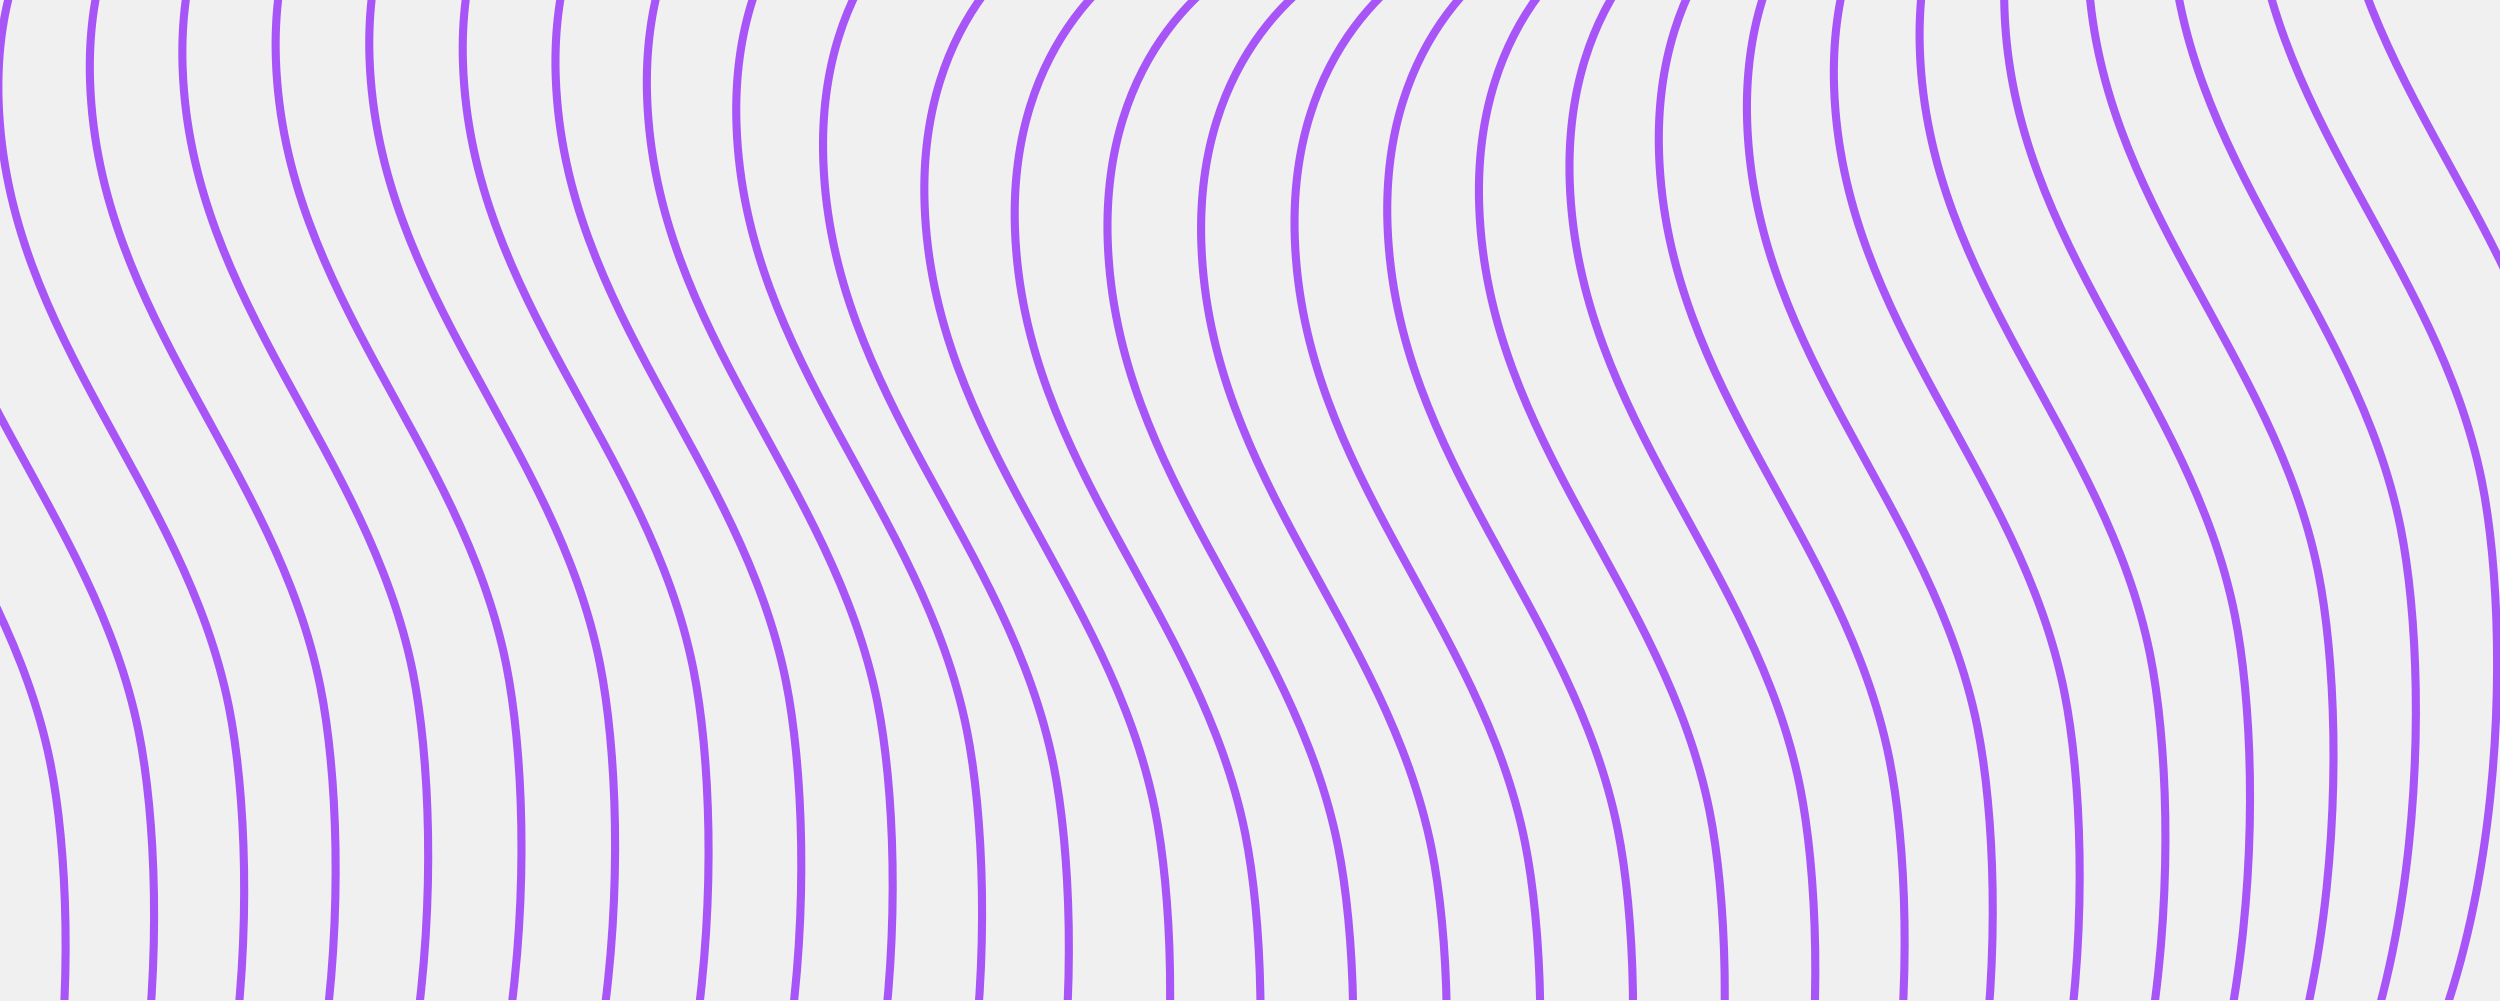
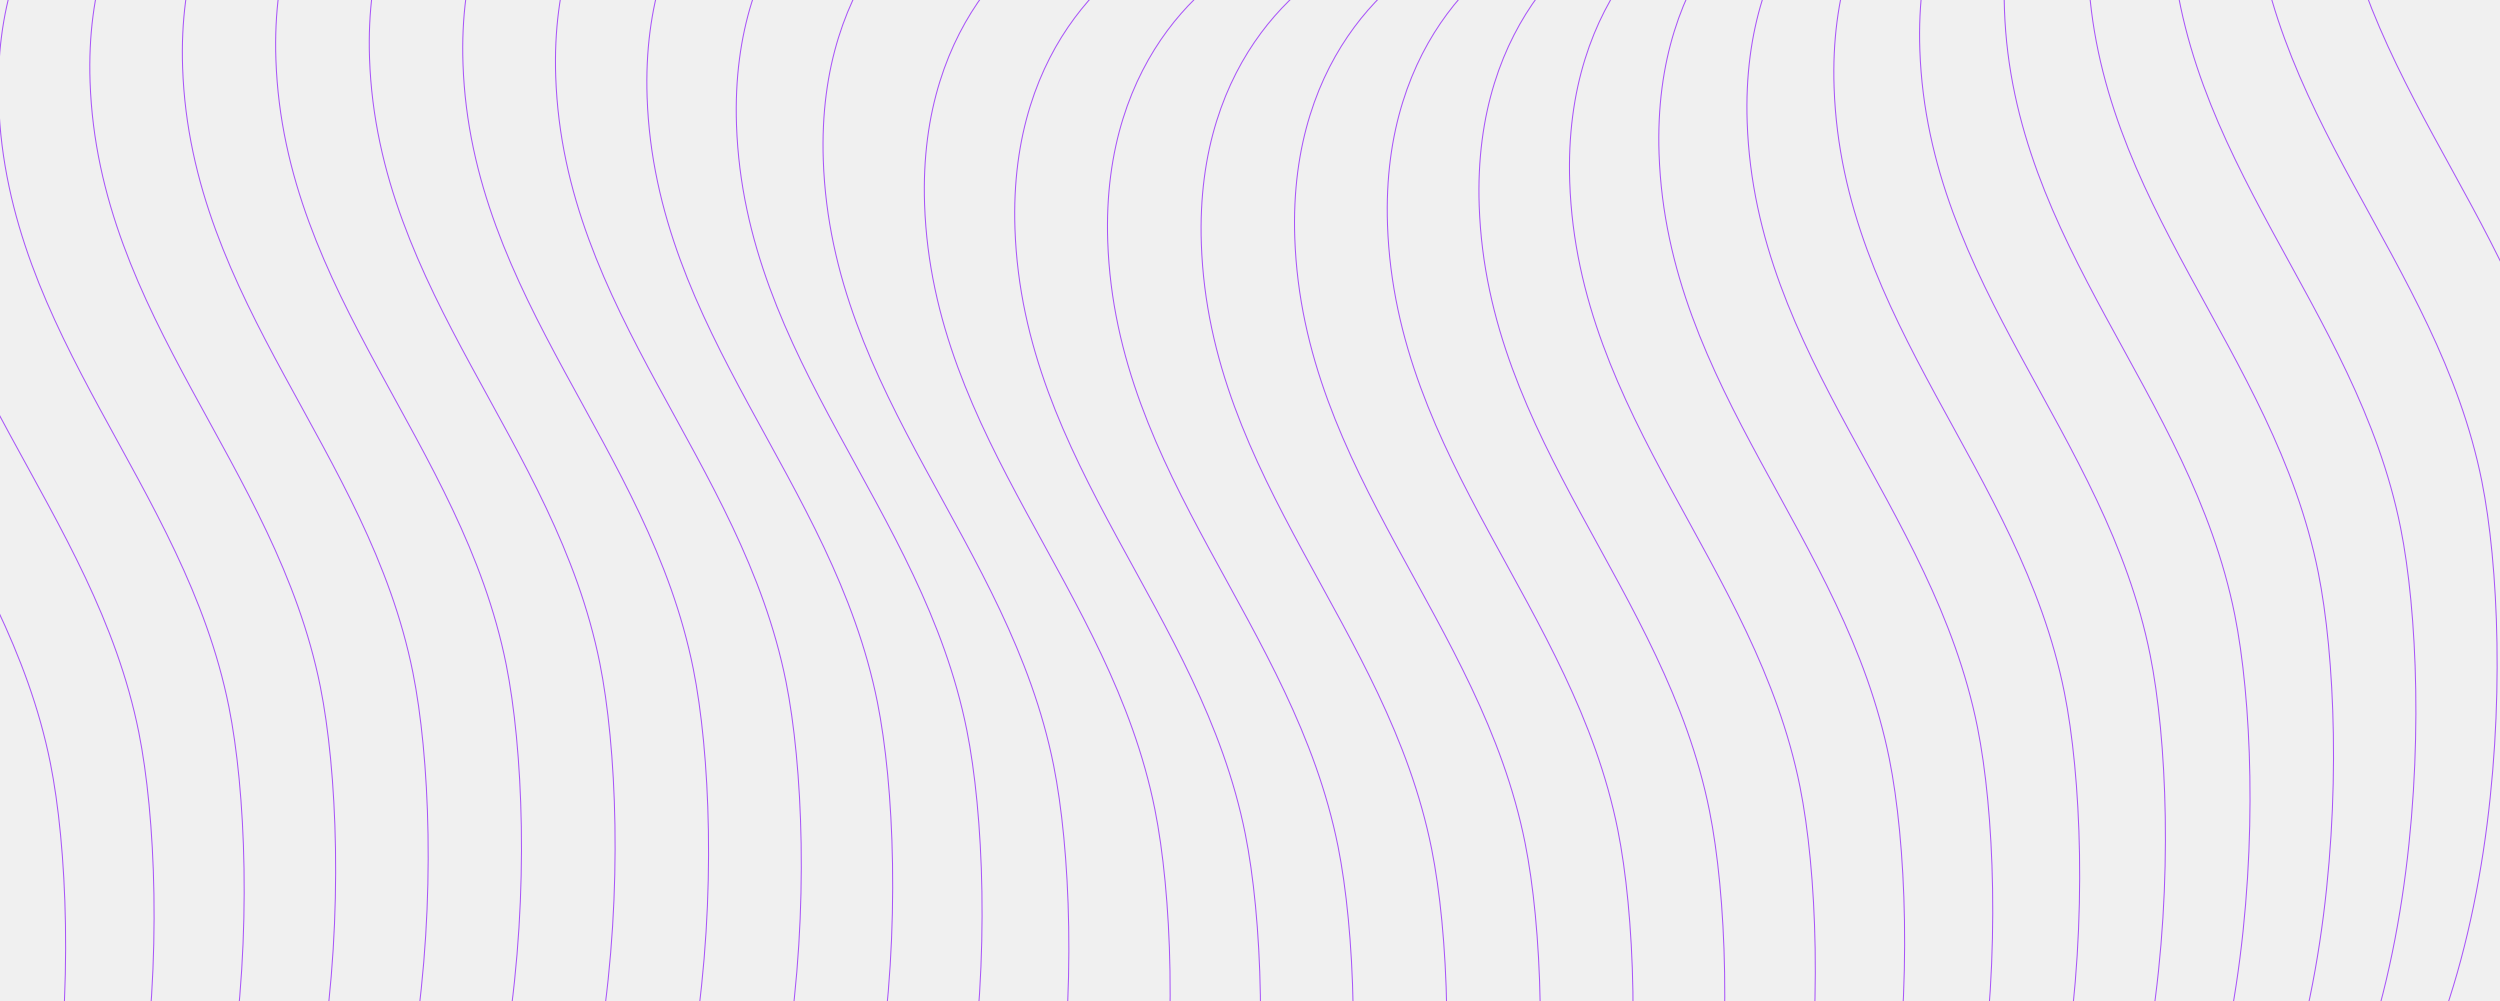
<svg xmlns="http://www.w3.org/2000/svg" width="2400" height="960" viewBox="0 0 2400 960" fill="none">
-   <g clip-path="url(#clip0_202_36)">
-     <path d="M2399.7 -449C2343.3 -429.805 2232.06 -346.203 2238.32 -165.347C2246.14 60.721 2416.76 202.192 2459.41 415.465C2490.9 572.876 2486.43 967.13 2294.48 1132.77" stroke="#a855f7" stroke-width="7.786" />
-     <path d="M2322.87 -402.345C2266.48 -383.15 2155.24 -299.547 2161.5 -118.692C2169.32 107.377 2339.94 248.848 2382.59 462.12C2414.07 619.532 2409.61 1013.79 2217.66 1179.43" stroke="#a855f7" stroke-width="7.786" />
-     <path d="M2244.88 -357.658C2188.48 -338.463 2077.25 -254.86 2083.51 -74.005C2091.33 152.064 2261.94 293.535 2304.6 506.807C2336.08 664.218 2331.61 1058.47 2139.67 1224.11" stroke="#a855f7" stroke-width="7.786" />
-     <path d="M2165.8 -314.926C2109.4 -295.731 1998.17 -212.128 2004.43 -31.273C2012.25 194.796 2182.86 336.267 2225.52 549.539C2257 706.951 2252.53 1101.2 2060.59 1266.85" stroke="#a855f7" stroke-width="7.786" />
-     <path d="M2085.65 -274.235C2029.25 -255.04 1918.02 -171.437 1924.28 9.418C1932.1 235.487 2102.71 376.958 2145.37 590.23C2176.85 747.641 2172.38 1141.9 1980.44 1307.54" stroke="#a855f7" stroke-width="7.786" />
-     <path d="M2004.43 -235.735C1948.03 -216.541 1836.8 -132.938 1843.05 47.917C1850.87 273.986 2021.49 415.457 2064.14 628.73C2095.63 786.141 2091.16 1180.4 1899.21 1346.04" stroke="#a855f7" stroke-width="7.786" />
-     <path d="M1922.11 -199.637C1865.71 -180.442 1754.47 -96.839 1760.73 84.016C1768.55 310.085 1939.17 451.556 1981.82 664.828C2013.31 822.239 2008.84 1216.49 1816.89 1382.14" stroke="#a855f7" stroke-width="7.786" />
-     <path d="M1838.66 -166.213C1782.27 -147.018 1671.03 -63.415 1677.29 117.44C1685.11 343.509 1855.73 484.98 1898.38 698.252C1929.86 855.663 1925.4 1249.92 1733.45 1415.56" stroke="#a855f7" stroke-width="7.786" />
-     <path d="M1754.07 -135.811C1697.68 -116.616 1586.44 -33.013 1592.7 147.842C1600.52 373.911 1771.14 515.382 1813.79 728.654C1845.27 886.065 1840.81 1280.32 1648.86 1445.96" stroke="#a855f7" stroke-width="7.786" />
-     <path d="M1668.32 -108.873C1611.92 -89.678 1500.69 -6.076 1506.94 174.78C1514.76 400.849 1685.38 542.319 1728.04 755.592C1759.52 913.003 1755.05 1307.26 1563.1 1472.9" stroke="#a855f7" stroke-width="7.786" />
-     <path d="M1581.4 -85.957C1525 -66.763 1413.77 16.84 1420.03 197.696C1427.85 423.765 1598.46 565.235 1641.12 778.508C1672.6 935.919 1668.13 1330.17 1476.19 1495.81" stroke="#a855f7" stroke-width="7.786" />
-     <path d="M1493.37 -67.773C1436.97 -48.578 1325.74 35.025 1332 215.88C1339.82 441.949 1510.43 583.419 1553.09 796.692C1584.57 954.103 1580.1 1348.36 1388.16 1514" stroke="#a855f7" stroke-width="7.786" />
-     <path d="M1404.37 -55.221C1347.97 -36.026 1236.73 47.577 1242.99 228.432C1250.81 454.501 1421.43 595.972 1464.08 809.244C1495.57 966.655 1491.1 1360.91 1299.15 1526.55" stroke="#a855f7" stroke-width="7.786" />
-     <path d="M1314.67 -49.429C1258.27 -30.235 1147.03 53.368 1153.29 234.223C1161.11 460.292 1331.73 601.763 1374.38 815.036C1405.87 972.447 1401.4 1366.7 1209.45 1532.34" stroke="#a855f7" stroke-width="7.786" />
-     <path d="M1224.81 -51.785C1168.41 -32.591 1057.18 51.012 1063.43 231.867C1071.25 457.936 1241.87 599.407 1284.53 812.68C1316.01 970.091 1311.54 1364.34 1119.6 1529.99" stroke="#a855f7" stroke-width="7.786" />
-     <path d="M1135.74 -63.892C1079.34 -44.697 968.109 38.906 974.365 219.761C982.185 445.83 1152.8 587.301 1195.46 800.574C1226.94 957.985 1222.47 1352.24 1030.53 1517.88" stroke="#a855f7" stroke-width="7.786" />
-     <path d="M1048.98 -87.378C992.577 -68.184 881.344 15.419 887.6 196.274C895.42 422.343 1066.04 563.814 1108.69 777.087C1140.17 934.498 1135.71 1328.75 943.762 1494.39" stroke="#a855f7" stroke-width="7.786" />
-     <path d="M951.734 -129.82C895.336 -110.625 784.102 -27.022 790.358 153.833C798.178 379.902 968.796 521.373 1011.45 734.645C1042.93 892.057 1038.47 1286.31 846.52 1451.95" stroke="#a855f7" stroke-width="7.786" />
-     <path d="M868.419 -163.559C812.02 -144.365 700.787 -60.762 707.043 120.093C714.863 346.162 885.481 487.633 928.135 700.906C959.618 858.317 955.15 1252.57 763.205 1418.21" stroke="#a855f7" stroke-width="7.786" />
-     <path d="M782.603 -190.3C726.204 -171.106 614.97 -87.503 621.226 93.353C629.046 319.421 799.664 460.892 842.319 674.165C873.801 831.576 869.333 1225.83 677.388 1391.47" stroke="#a855f7" stroke-width="7.786" />
-     <path d="M694.873 -209.877C638.474 -190.682 527.24 -107.079 533.496 73.776C541.316 299.845 711.934 441.316 754.589 654.588C786.071 811.999 781.604 1206.25 589.658 1371.9" stroke="#a855f7" stroke-width="7.786" />
-     <path d="M605.846 -222.293C549.447 -203.098 438.214 -119.495 444.47 61.36C452.29 287.429 622.908 428.9 665.563 642.172C697.045 799.583 692.577 1193.84 500.632 1359.48" stroke="#a855f7" stroke-width="7.786" />
-     <path d="M516.123 -227.703C459.724 -208.508 348.49 -124.906 354.746 55.95C362.566 282.019 533.184 423.489 575.839 636.762C607.321 794.173 602.854 1188.43 410.908 1354.07" stroke="#a855f7" stroke-width="7.786" />
-     <path d="M426.245 -226.386C369.846 -207.191 258.612 -123.588 264.868 57.267C272.688 283.336 443.307 424.807 485.961 638.079C517.443 795.49 512.976 1189.74 321.03 1355.39" stroke="#a855f7" stroke-width="7.786" />
-     <path d="M336.687 -218.695C280.288 -199.501 169.055 -115.898 175.311 64.957C183.131 291.026 353.749 432.497 396.403 645.77C427.886 803.181 423.418 1197.43 231.473 1363.08" stroke="#a855f7" stroke-width="7.786" />
-     <path d="M247.846 -205.025C191.447 -185.831 80.213 -102.228 86.469 78.627C94.29 304.696 264.908 446.167 307.562 659.44C339.044 816.851 334.577 1211.1 142.631 1376.75" stroke="#a855f7" stroke-width="7.786" />
-     <path d="M160.045 -185.77C103.646 -166.576 -7.588 -82.973 -1.332 97.882C6.488 323.951 177.107 465.422 219.761 678.695C251.243 836.106 246.776 1230.36 54.83 1396" stroke="#a855f7" stroke-width="7.786" />
-     <path d="M73.554 -161.293C17.155 -142.098 -94.078 -58.495 -87.822 122.36C-80.002 348.429 90.616 489.9 133.27 703.172C164.753 860.583 160.285 1254.84 -31.66 1420.48" stroke="#a855f7" stroke-width="7.786" />
-     <path d="M-11.371 -131.9C-67.769 -112.705 -179.003 -29.102 -172.747 151.753C-164.927 377.822 5.691 519.293 48.346 732.565C79.828 889.976 75.36 1284.23 -116.585 1449.87" stroke="#a855f7" stroke-width="7.786" />
+   <g clipPath="url(#clip0_202_36)">
+     <path d="M2399.7 -449C2343.3 -429.805 2232.06 -346.203 2238.32 -165.347C2246.14 60.721 2416.76 202.192 2459.41 415.465C2490.9 572.876 2486.43 967.13 2294.48 1132.77" stroke="#a855f7" strokeWidth="7.786" />
+     <path d="M2322.87 -402.345C2266.48 -383.15 2155.24 -299.547 2161.5 -118.692C2169.32 107.377 2339.94 248.848 2382.59 462.12C2414.07 619.532 2409.61 1013.79 2217.66 1179.43" stroke="#a855f7" strokeWidth="7.786" />
+     <path d="M2244.88 -357.658C2188.48 -338.463 2077.25 -254.86 2083.51 -74.005C2091.33 152.064 2261.94 293.535 2304.6 506.807C2336.08 664.218 2331.61 1058.47 2139.67 1224.11" stroke="#a855f7" strokeWidth="7.786" />
+     <path d="M2165.8 -314.926C2109.4 -295.731 1998.17 -212.128 2004.43 -31.273C2012.25 194.796 2182.86 336.267 2225.52 549.539C2257 706.951 2252.53 1101.2 2060.59 1266.85" stroke="#a855f7" strokeWidth="7.786" />
+     <path d="M2085.65 -274.235C2029.25 -255.04 1918.02 -171.437 1924.28 9.418C1932.1 235.487 2102.71 376.958 2145.37 590.23C2176.85 747.641 2172.38 1141.9 1980.44 1307.54" stroke="#a855f7" strokeWidth="7.786" />
+     <path d="M2004.43 -235.735C1948.03 -216.541 1836.8 -132.938 1843.05 47.917C1850.87 273.986 2021.49 415.457 2064.14 628.73C2095.63 786.141 2091.16 1180.4 1899.21 1346.04" stroke="#a855f7" strokeWidth="7.786" />
+     <path d="M1922.11 -199.637C1865.71 -180.442 1754.47 -96.839 1760.73 84.016C1768.55 310.085 1939.17 451.556 1981.82 664.828C2013.31 822.239 2008.84 1216.49 1816.89 1382.14" stroke="#a855f7" strokeWidth="7.786" />
+     <path d="M1838.66 -166.213C1782.27 -147.018 1671.03 -63.415 1677.29 117.44C1685.11 343.509 1855.73 484.98 1898.38 698.252C1929.86 855.663 1925.4 1249.92 1733.45 1415.56" stroke="#a855f7" strokeWidth="7.786" />
+     <path d="M1754.07 -135.811C1697.68 -116.616 1586.44 -33.013 1592.7 147.842C1600.52 373.911 1771.14 515.382 1813.79 728.654C1845.27 886.065 1840.81 1280.32 1648.86 1445.96" stroke="#a855f7" strokeWidth="7.786" />
+     <path d="M1668.32 -108.873C1611.92 -89.678 1500.69 -6.076 1506.94 174.78C1514.76 400.849 1685.38 542.319 1728.04 755.592C1759.52 913.003 1755.05 1307.26 1563.1 1472.9" stroke="#a855f7" strokeWidth="7.786" />
+     <path d="M1581.4 -85.957C1525 -66.763 1413.77 16.84 1420.03 197.696C1427.85 423.765 1598.46 565.235 1641.12 778.508C1672.6 935.919 1668.13 1330.17 1476.19 1495.81" stroke="#a855f7" strokeWidth="7.786" />
+     <path d="M1493.37 -67.773C1436.97 -48.578 1325.74 35.025 1332 215.88C1339.82 441.949 1510.43 583.419 1553.09 796.692C1584.57 954.103 1580.1 1348.36 1388.16 1514" stroke="#a855f7" strokeWidth="7.786" />
+     <path d="M1404.37 -55.221C1347.97 -36.026 1236.73 47.577 1242.99 228.432C1250.81 454.501 1421.43 595.972 1464.08 809.244C1495.57 966.655 1491.1 1360.91 1299.15 1526.55" stroke="#a855f7" strokeWidth="7.786" />
+     <path d="M1314.67 -49.429C1258.27 -30.235 1147.03 53.368 1153.29 234.223C1161.11 460.292 1331.73 601.763 1374.38 815.036C1405.87 972.447 1401.4 1366.7 1209.45 1532.34" stroke="#a855f7" strokeWidth="7.786" />
+     <path d="M1224.81 -51.785C1168.41 -32.591 1057.18 51.012 1063.43 231.867C1071.25 457.936 1241.87 599.407 1284.53 812.68C1316.01 970.091 1311.54 1364.34 1119.6 1529.99" stroke="#a855f7" strokeWidth="7.786" />
+     <path d="M1135.74 -63.892C1079.34 -44.697 968.109 38.906 974.365 219.761C982.185 445.83 1152.8 587.301 1195.46 800.574C1226.94 957.985 1222.47 1352.24 1030.53 1517.88" stroke="#a855f7" strokeWidth="7.786" />
+     <path d="M1048.98 -87.378C992.577 -68.184 881.344 15.419 887.6 196.274C895.42 422.343 1066.04 563.814 1108.69 777.087C1140.17 934.498 1135.71 1328.75 943.762 1494.39" stroke="#a855f7" strokeWidth="7.786" />
+     <path d="M951.734 -129.82C895.336 -110.625 784.102 -27.022 790.358 153.833C798.178 379.902 968.796 521.373 1011.45 734.645C1042.93 892.057 1038.47 1286.31 846.52 1451.95" stroke="#a855f7" strokeWidth="7.786" />
+     <path d="M868.419 -163.559C812.02 -144.365 700.787 -60.762 707.043 120.093C714.863 346.162 885.481 487.633 928.135 700.906C959.618 858.317 955.15 1252.57 763.205 1418.21" stroke="#a855f7" strokeWidth="7.786" />
+     <path d="M782.603 -190.3C726.204 -171.106 614.97 -87.503 621.226 93.353C629.046 319.421 799.664 460.892 842.319 674.165C873.801 831.576 869.333 1225.83 677.388 1391.47" stroke="#a855f7" strokeWidth="7.786" />
+     <path d="M694.873 -209.877C638.474 -190.682 527.24 -107.079 533.496 73.776C541.316 299.845 711.934 441.316 754.589 654.588C786.071 811.999 781.604 1206.25 589.658 1371.9" stroke="#a855f7" strokeWidth="7.786" />
+     <path d="M605.846 -222.293C549.447 -203.098 438.214 -119.495 444.47 61.36C452.29 287.429 622.908 428.9 665.563 642.172C697.045 799.583 692.577 1193.84 500.632 1359.48" stroke="#a855f7" strokeWidth="7.786" />
+     <path d="M516.123 -227.703C459.724 -208.508 348.49 -124.906 354.746 55.95C362.566 282.019 533.184 423.489 575.839 636.762C607.321 794.173 602.854 1188.43 410.908 1354.07" stroke="#a855f7" strokeWidth="7.786" />
+     <path d="M426.245 -226.386C369.846 -207.191 258.612 -123.588 264.868 57.267C272.688 283.336 443.307 424.807 485.961 638.079C517.443 795.49 512.976 1189.74 321.03 1355.39" stroke="#a855f7" strokeWidth="7.786" />
+     <path d="M336.687 -218.695C280.288 -199.501 169.055 -115.898 175.311 64.957C183.131 291.026 353.749 432.497 396.403 645.77C427.886 803.181 423.418 1197.43 231.473 1363.08" stroke="#a855f7" strokeWidth="7.786" />
+     <path d="M247.846 -205.025C191.447 -185.831 80.213 -102.228 86.469 78.627C94.29 304.696 264.908 446.167 307.562 659.44C339.044 816.851 334.577 1211.1 142.631 1376.75" stroke="#a855f7" strokeWidth="7.786" />
+     <path d="M160.045 -185.77C103.646 -166.576 -7.588 -82.973 -1.332 97.882C6.488 323.951 177.107 465.422 219.761 678.695C251.243 836.106 246.776 1230.36 54.83 1396" stroke="#a855f7" strokeWidth="7.786" />
+     <path d="M73.554 -161.293C17.155 -142.098 -94.078 -58.495 -87.822 122.36C-80.002 348.429 90.616 489.9 133.27 703.172C164.753 860.583 160.285 1254.84 -31.66 1420.48" stroke="#a855f7" strokeWidth="7.786" />
+     <path d="M-11.371 -131.9C-67.769 -112.705 -179.003 -29.102 -172.747 151.753C-164.927 377.822 5.691 519.293 48.346 732.565C79.828 889.976 75.36 1284.23 -116.585 1449.87" stroke="#a855f7" strokeWidth="7.786" />
  </g>
  <defs>
    <clipPath id="clip0_202_36">
      <rect width="2400" height="960" fill="white" />
    </clipPath>
  </defs>
</svg>
